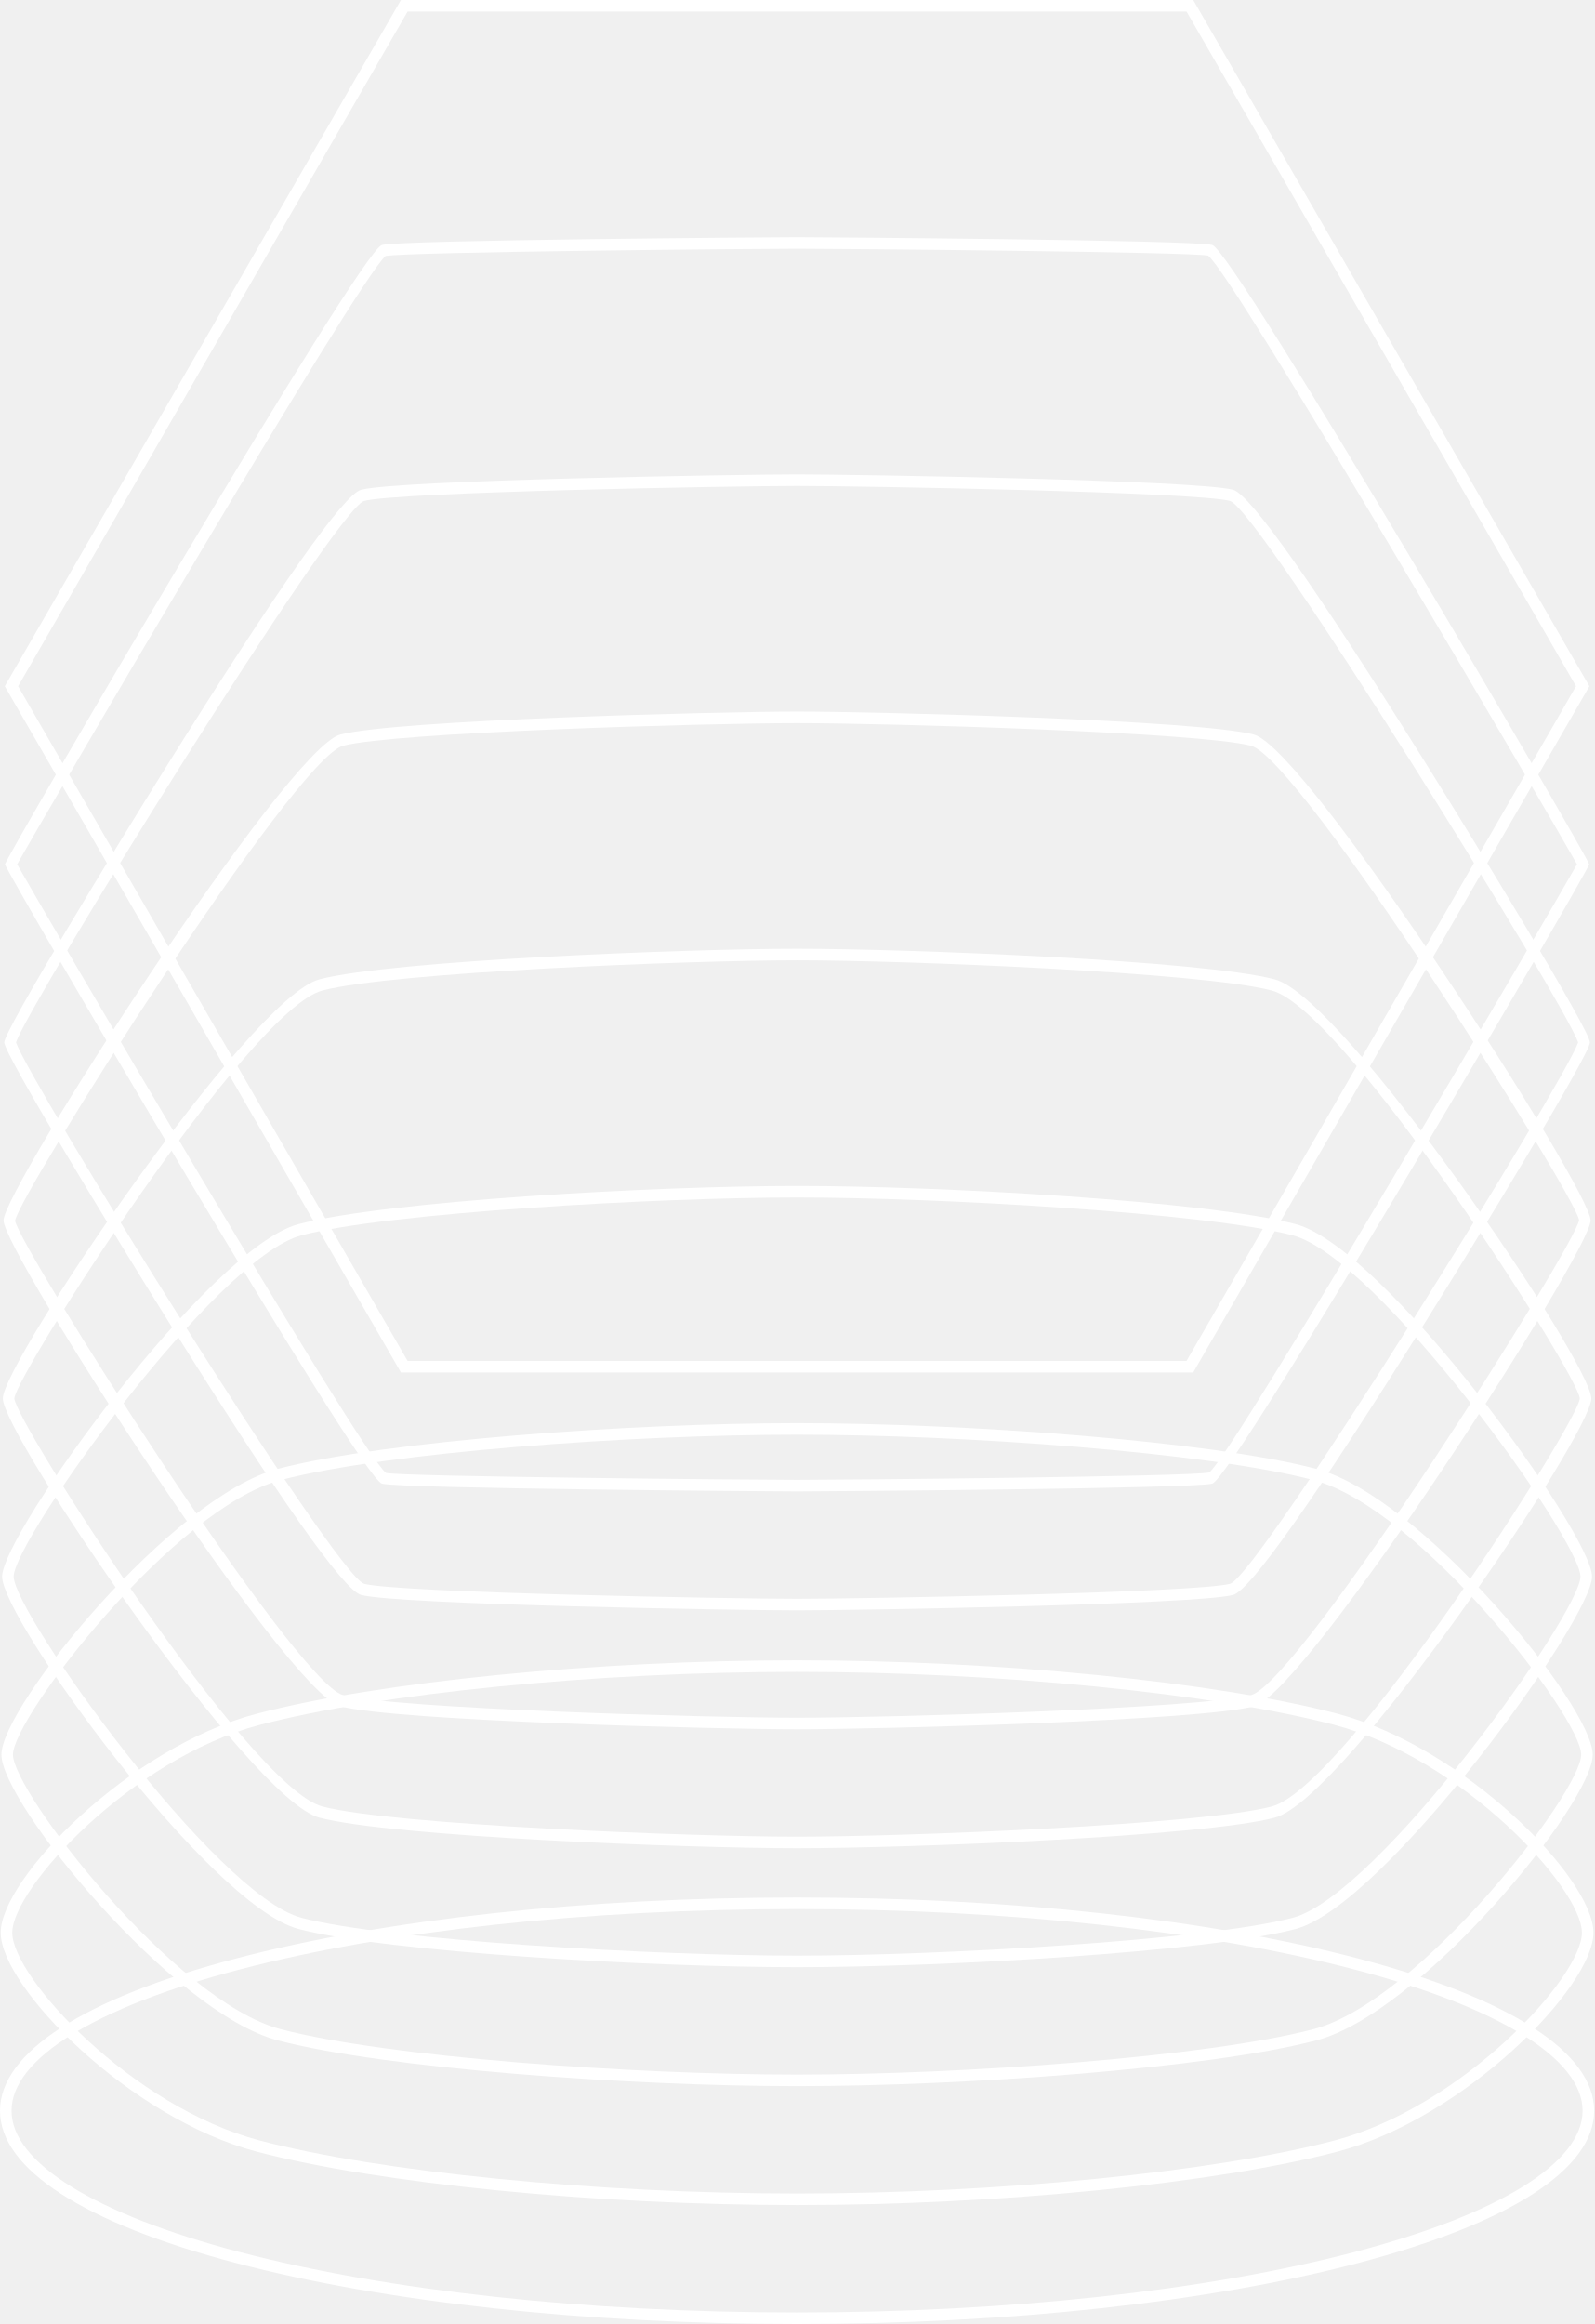
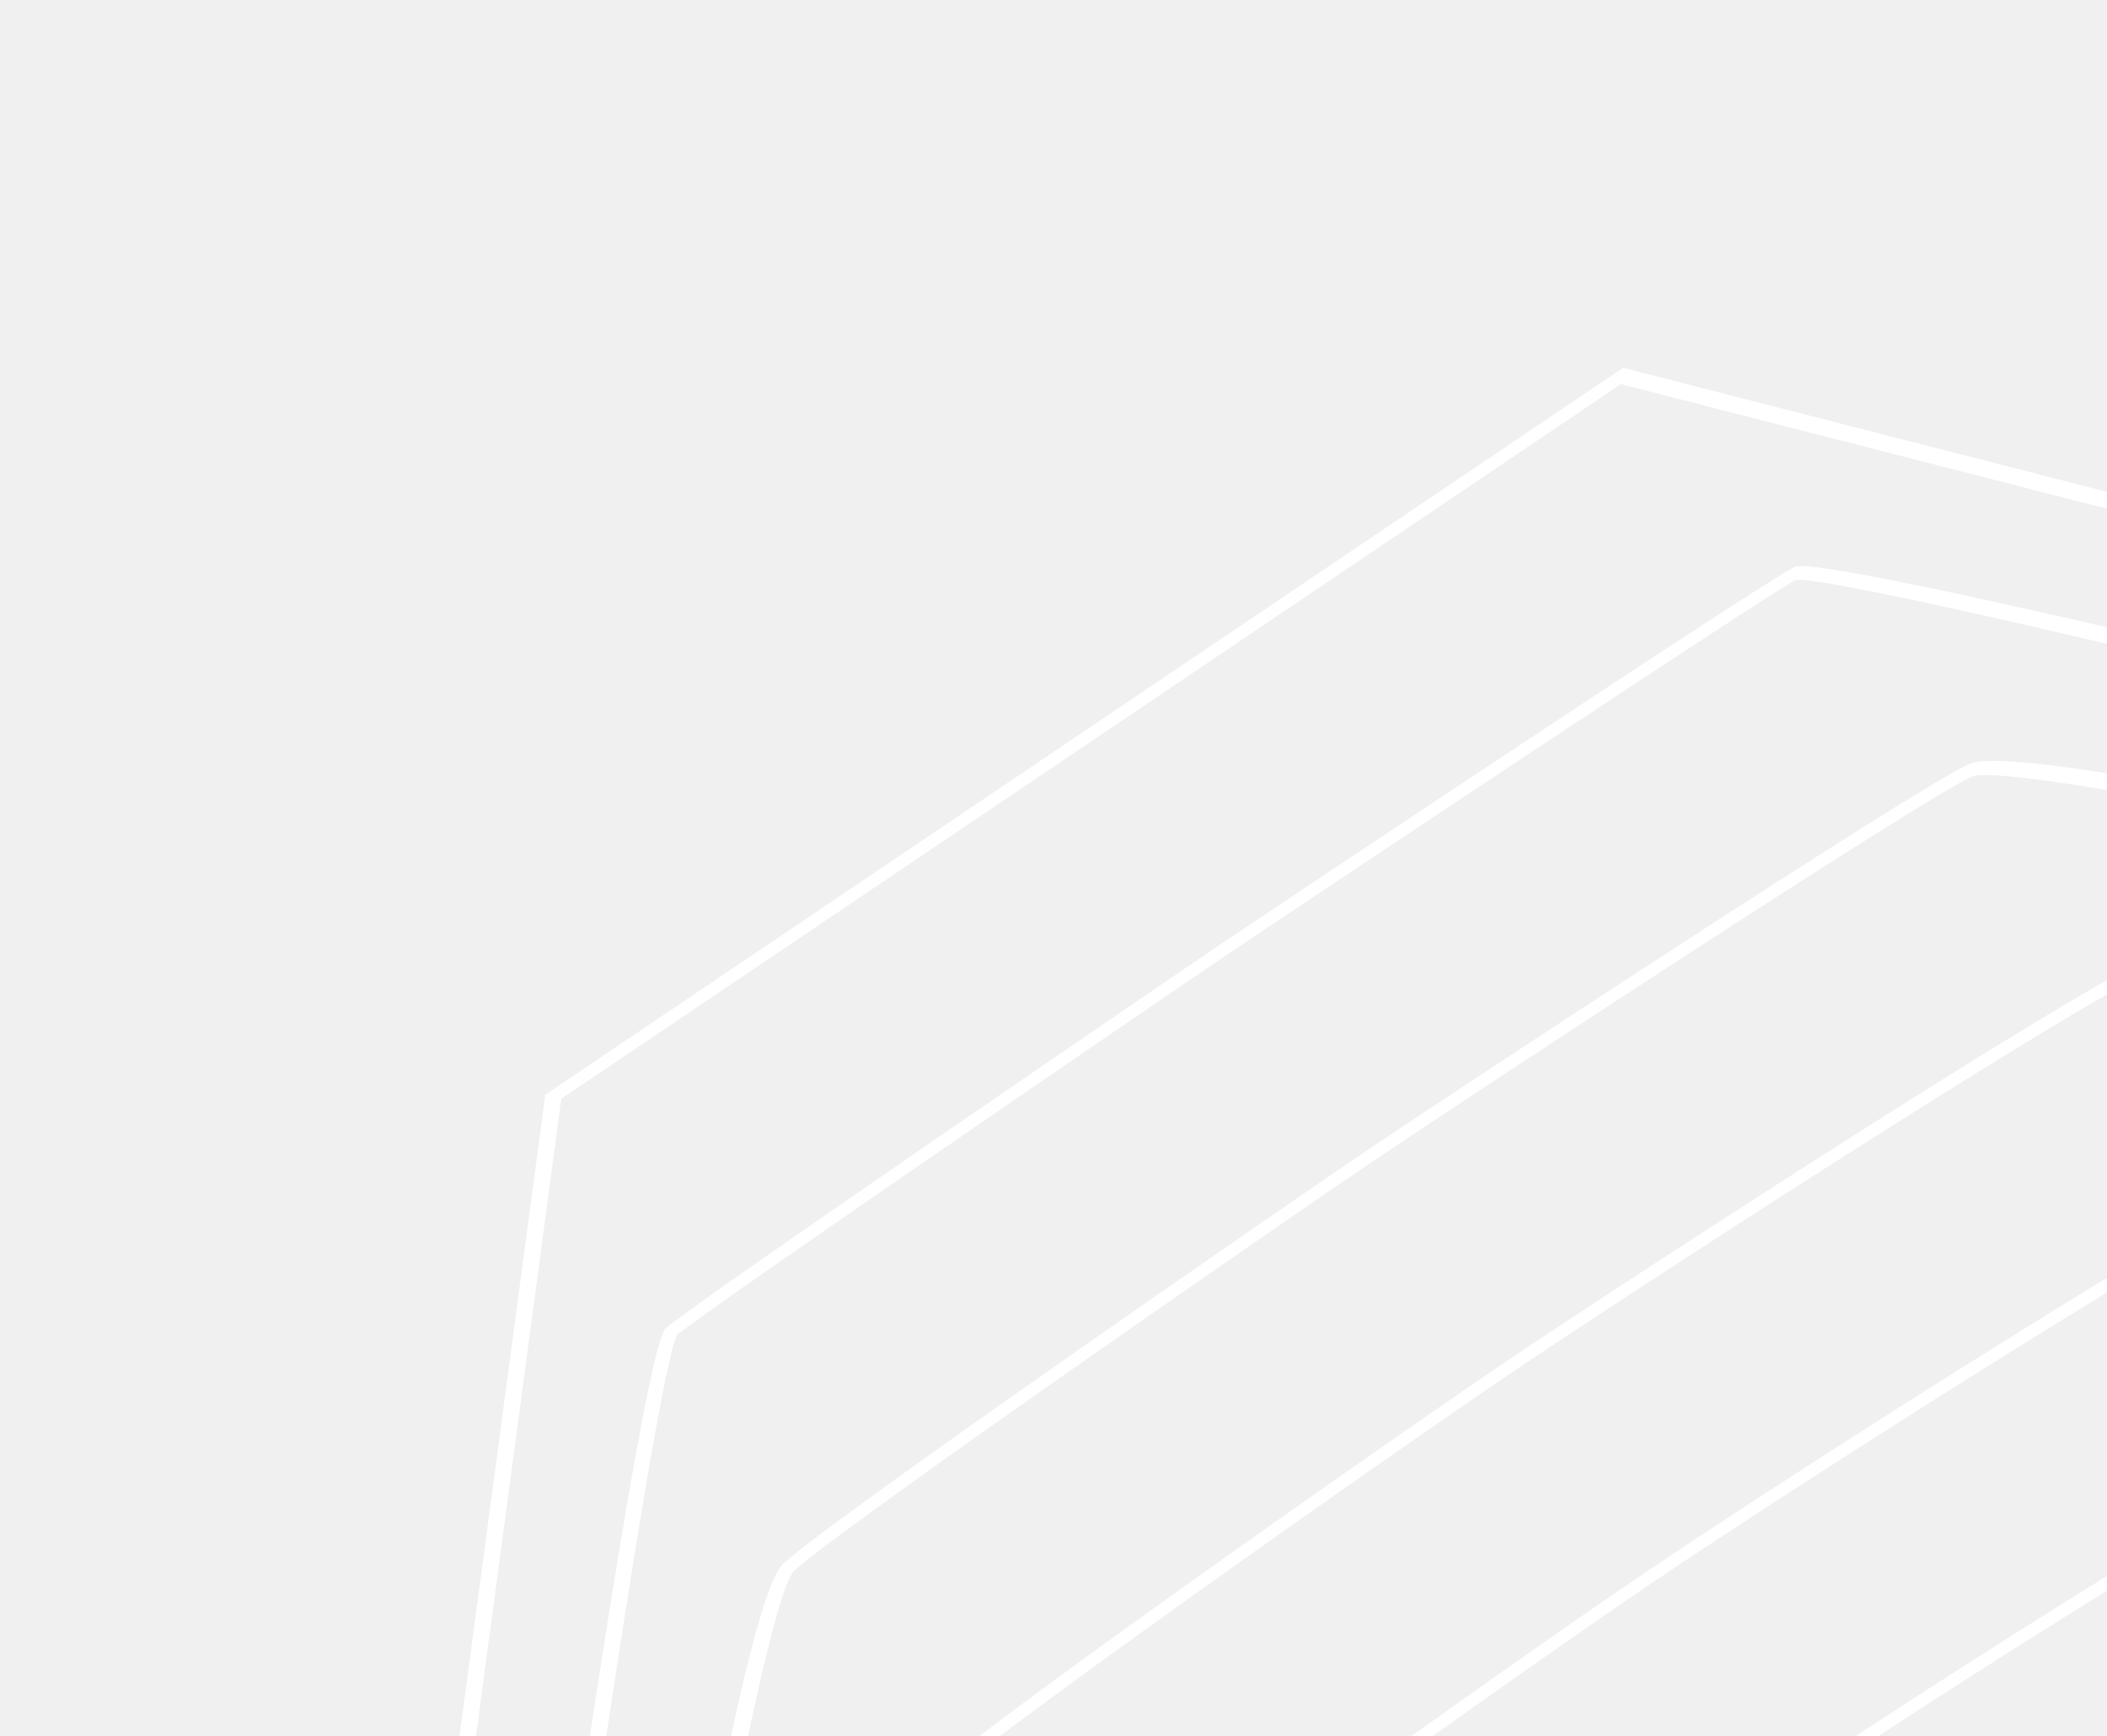
- <svg xmlns="http://www.w3.org/2000/svg" width="319.994px" height="466.444px" viewBox="0 0 319.994 466.444" version="1.1">
+ <svg xmlns="http://www.w3.org/2000/svg" width="624.309px" height="514.274px" viewBox="0 0 624.309 514.274" version="1.1">
  <g id="Page-1" stroke="none" stroke-width="1" fill="none" fill-rule="evenodd">
-     <g id="page-d'acceuil-(1440px)-" transform="translate(-1024.311, -7660.6)" fill="#FFFFFF" fill-rule="nonzero">
-       <g id="6-footer-" transform="translate(-1.609827, 7455.044)">
-         <g id="Metamodernist_Vol3-04" transform="translate(1025.921, 205.5558)">
-           <path d="M239.513,275.463 L80.478,275.463 L0.958,137.733 L80.478,0 L239.516,0 L319.036,137.733 L239.513,275.463 Z M81.814,273.144 L238.174,273.144 L316.356,137.73 L238.177,2.318 L81.814,2.318 L3.635,137.733 L81.814,273.144 Z" id="Shape" />
-           <path d="M159.996,299.336 C156.008,299.336 80.553,298.792 76.667,297.775 C72.296,296.628 0.995,174.515 0.995,173.473 C0.995,172.431 72.299,50.318 76.667,49.171 L76.667,49.171 C80.553,48.154 156.008,47.61 159.996,47.61 C163.983,47.61 239.438,48.154 243.324,49.171 C247.695,50.318 318.996,172.428 318.996,173.473 C318.996,174.518 247.692,296.628 243.324,297.775 C239.438,298.792 163.983,299.336 159.996,299.336 Z M3.437,173.47 C7.27,180.338 72.392,291.868 77.486,295.63 C80.509,296.375 151.062,297.018 159.996,297.018 C168.929,297.018 239.482,296.375 242.734,295.531 C247.605,291.868 312.721,180.338 316.554,173.47 C312.721,166.601 247.599,55.072 242.505,51.31 C239.482,50.565 168.929,49.922 159.996,49.922 C151.167,49.922 82.172,50.55 77.4,51.378 C71.7,56.256 7.249,166.638 3.437,173.47 Z" id="Shape" />
-           <path d="M159.996,323.209 C148.549,323.209 79.869,322.056 72.485,320.121 C69.032,319.215 55.987,300.699 33.715,265.092 C22.615,247.339 0.853,211.535 0.853,209.21 C0.853,206.885 22.618,171.08 33.718,153.328 C55.99,117.718 69.032,99.205 72.488,98.299 C79.873,96.364 148.552,95.211 159.999,95.211 C171.445,95.211 240.122,96.364 247.509,98.299 C250.962,99.205 264.007,117.721 286.279,153.328 C297.382,171.08 319.144,206.885 319.144,209.21 C319.144,211.535 297.376,247.339 286.273,265.092 C264.001,300.702 250.959,319.215 247.503,320.121 C240.122,322.056 171.442,323.209 159.996,323.209 Z M3.206,209.21 C5.827,216.938 67.109,315.935 73.078,317.88 C79.947,319.682 147.01,320.891 159.996,320.891 C172.978,320.891 240.044,319.682 246.916,317.88 C252.879,315.939 314.164,216.938 316.786,209.213 C314.164,201.485 252.882,102.488 246.913,100.543 C240.044,98.741 172.982,97.532 159.996,97.532 C147.013,97.532 79.968,98.741 73.075,100.543 C67.103,102.497 5.824,201.485 3.206,209.21 Z" id="Shape" />
-           <path d="M159.996,347.082 C144.132,347.082 79.489,345.404 68.299,342.47 C57.588,339.66 0.708,251.179 0.708,244.95 C0.708,238.721 57.591,150.237 68.299,147.43 L68.299,147.43 C79.489,144.496 144.129,142.818 159.996,142.818 C175.862,142.818 240.499,144.496 251.689,147.43 C262.397,150.237 319.28,238.721 319.28,244.95 C319.28,251.179 262.4,339.663 251.689,342.47 C240.502,345.404 175.862,347.082 159.996,347.082 Z M68.89,149.671 C59.069,152.246 3.833,239.741 3.026,245.009 C3.833,250.159 59.069,337.651 68.893,340.226 C79.208,342.931 141.6,344.761 159.999,344.761 C178.397,344.761 240.789,342.931 251.104,340.226 C260.925,337.651 316.161,250.155 316.971,244.888 C316.164,239.738 260.928,152.246 251.104,149.671 C240.789,146.966 178.397,145.136 159.999,145.136 C141.6,145.136 79.205,146.966 68.89,149.671 L68.89,149.671 Z" id="Shape" />
-           <path d="M159.996,370.952 C137.86,370.952 78.682,368.634 64.117,364.816 C50.086,361.138 0.566,287.855 0.566,280.687 C0.566,273.519 50.089,200.236 64.117,196.558 C78.679,192.74 137.857,190.422 159.996,190.422 C182.131,190.422 241.309,192.74 255.871,196.558 C269.902,200.236 319.422,273.515 319.422,280.687 C319.422,287.858 269.902,361.141 255.871,364.819 C241.309,368.634 182.131,370.952 159.996,370.952 Z M159.996,192.74 C138.571,192.74 78.852,195.093 64.707,198.802 L64.707,198.802 C49.919,202.678 3.011,276.214 2.884,280.69 C3.008,285.16 49.916,358.699 64.707,362.575 C78.852,366.284 138.574,368.634 159.996,368.634 C181.417,368.634 241.139,366.281 255.284,362.575 C270.072,358.699 316.98,285.16 317.107,280.687 C316.983,276.217 270.075,202.678 255.284,198.802 C241.139,195.093 181.42,192.74 159.996,192.74 Z" id="Shape" />
-           <path d="M159.996,394.825 C131.112,394.825 77.774,391.842 59.935,387.165 C42.034,382.473 0.423,324.999 0.423,316.427 C0.423,307.855 42.037,250.381 59.938,245.689 L60.231,246.811 L59.938,245.689 C77.777,241.012 131.115,238.029 159.999,238.029 C188.879,238.029 242.217,241.012 260.06,245.689 C277.961,250.381 319.568,307.852 319.568,316.427 C319.568,325.002 277.961,382.473 260.06,387.165 C242.214,391.842 188.879,394.825 159.996,394.825 Z M159.996,240.347 C131.915,240.347 77.916,243.373 60.525,247.933 L60.525,247.933 C43.31,252.443 2.745,309.141 2.745,316.427 C2.745,323.713 43.31,380.411 60.525,384.924 C77.916,389.484 131.915,392.51 159.996,392.51 C188.076,392.51 242.072,389.484 259.466,384.924 C276.681,380.411 317.246,323.716 317.246,316.427 C317.246,309.138 276.681,252.446 259.466,247.933 C242.075,243.37 188.079,240.347 159.996,240.347 Z" id="Shape" />
-           <path d="M159.996,418.698 C126.713,418.698 77.393,415.187 55.752,409.514 C34.674,403.987 0.284,361.91 0.284,352.167 C0.284,342.424 34.674,300.344 55.752,294.82 C77.393,289.147 126.713,285.636 159.996,285.636 C193.278,285.636 242.595,289.147 264.239,294.82 C285.317,300.347 319.707,342.427 319.707,352.167 C319.707,361.907 285.317,403.987 264.239,409.514 C242.595,415.183 193.278,418.698 159.996,418.698 Z M159.996,287.951 C126.855,287.951 77.805,291.432 56.34,297.061 C34.992,302.656 2.6,344.693 2.6,352.167 C2.6,359.641 34.992,401.675 56.34,407.27 C77.801,412.896 126.855,416.38 159.996,416.38 C193.133,416.38 242.186,412.899 263.648,407.27 C284.996,401.675 317.388,359.638 317.388,352.167 C317.388,344.696 284.999,302.656 263.652,297.061 C242.186,291.435 193.133,287.951 159.996,287.951 Z" id="Shape" />
-           <path d="M159.996,442.571 C119.575,442.571 76.002,438.265 51.57,431.86 C26.065,425.174 0.142,398.828 0.142,387.904 C0.142,376.98 26.065,350.634 51.57,343.948 L51.57,343.948 C76.006,337.543 119.579,333.24 159.996,333.24 C200.412,333.24 243.986,337.543 268.421,343.948 C293.926,350.637 319.849,376.983 319.849,387.904 C319.849,398.825 293.926,425.174 268.421,431.86 C243.989,438.265 200.416,442.571 159.996,442.571 Z M52.16,346.192 C26.488,352.921 2.461,378.946 2.461,387.907 C2.461,396.868 26.488,422.89 52.16,429.619 C76.42,435.981 119.758,440.253 159.999,440.253 C200.239,440.253 243.574,435.978 267.834,429.619 C293.506,422.89 317.534,396.868 317.534,387.907 C317.534,378.946 293.506,352.924 267.834,346.192 C243.571,339.83 200.236,335.558 159.999,335.558 C119.758,335.558 76.42,339.83 52.16,346.192 L52.16,346.192 Z" id="Shape" />
-           <path d="M159.996,466.444 C117.473,466.444 77.48,462.101 47.384,454.209 C16.828,446.197 0,435.341 0,423.644 C0,411.947 16.828,401.091 47.388,393.079 C77.477,385.19 117.47,380.844 159.999,380.844 C202.527,380.844 242.517,385.187 272.607,393.079 C303.163,401.088 319.994,411.944 319.994,423.644 C319.994,435.344 303.166,446.197 272.607,454.209 C242.511,462.098 202.518,466.444 159.996,466.444 Z M159.996,383.165 C117.659,383.165 77.876,387.484 47.975,395.323 C18.958,402.927 2.318,413.251 2.318,423.644 C2.318,434.036 18.958,444.361 47.975,451.968 C77.882,459.807 117.665,464.126 159.996,464.126 C202.323,464.126 242.106,459.807 272.016,451.968 C301.033,444.361 317.673,434.036 317.673,423.644 C317.673,413.251 301.033,402.927 272.016,395.323 C242.115,387.484 202.332,383.165 159.996,383.165 Z" id="Shape" />
+     <g id="page-d'acceuil-(1440px)-" transform="translate(-815.6912, -9313.726)" fill="#FFFFFF" fill-rule="nonzero">
+       <g id="6-footer-" transform="translate(-0.219654, 9009)">
+         <g id="Metamodernist_Vol3-04" transform="translate(1342.387, 825.6695) rotate(-34) translate(-1342.387, -825.6695) translate(954.8867, 458.6695)">
+           <path d="M580.08,433.47 L194.912,433.47 L2.321,216.738 L194.912,3.28365924e-13 L580.088,3.28365924e-13 L772.679,216.738 L580.08,433.47 Z M198.146,429.822 L576.839,429.822 L766.188,216.733 L576.846,3.648 L198.146,3.648 L8.804,216.738 L198.146,429.822 Z" id="Shape" />
+           <path d="M387.496,471.037 C377.839,471.037 195.092,470.181 185.681,468.581 C175.095,466.776 2.411,274.618 2.411,272.978 C2.411,271.339 175.103,79.181 185.681,77.376 L185.681,77.376 C195.092,75.776 377.839,74.92 387.496,74.92 C397.154,74.92 579.901,75.776 589.311,77.376 C599.897,79.181 772.582,271.334 772.582,272.978 C772.582,274.623 599.89,466.776 589.311,468.581 C579.901,470.181 397.154,471.037 387.496,471.037 Z M8.325,272.974 C17.608,283.782 175.327,459.285 187.665,465.205 C194.987,466.377 365.86,467.389 387.496,467.389 C409.132,467.389 580.005,466.377 587.881,465.049 C599.68,459.285 757.384,283.782 766.667,272.974 C757.384,262.165 599.665,86.662 587.327,80.742 C580.005,79.57 409.132,78.558 387.496,78.558 C366.115,78.558 199.015,79.546 187.456,80.849 C173.65,88.525 17.556,262.223 8.325,272.974 Z" id="Shape" />
+           <path d="M387.496,508.604 C359.774,508.604 193.437,506.79 175.552,503.745 C167.19,502.319 135.596,473.182 81.656,417.151 C54.772,389.215 2.066,332.872 2.066,329.214 C2.066,325.556 54.779,269.213 81.663,241.278 C135.604,185.241 167.19,156.109 175.56,154.684 C193.445,151.639 359.781,149.825 387.504,149.825 C415.226,149.825 581.555,151.639 599.448,154.684 C607.81,156.109 639.404,185.246 693.344,241.278 C720.236,269.213 772.941,325.556 772.941,329.214 C772.941,332.872 720.221,389.215 693.329,417.151 C639.389,473.187 607.803,502.319 599.433,503.745 C581.555,506.79 415.219,508.604 387.496,508.604 Z M7.764,329.214 C14.112,341.375 162.533,497.158 176.989,500.218 C193.625,503.054 356.045,504.956 387.496,504.956 C418.94,504.956 581.368,503.054 598.011,500.218 C612.452,497.163 760.88,341.375 767.229,329.219 C760.88,317.058 612.46,161.275 598.003,158.215 C581.368,155.38 418.947,153.478 387.496,153.478 C356.053,153.478 193.677,155.38 176.982,158.215 C162.518,161.29 14.105,317.058 7.764,329.214 Z" id="Shape" />
+           <path d="M387.496,546.171 C349.075,546.171 192.517,543.529 165.415,538.913 C139.474,534.492 1.714,395.257 1.714,385.455 C1.714,375.654 139.482,236.414 165.415,231.997 L165.415,231.997 C192.517,227.381 349.068,224.739 387.496,224.739 C425.925,224.739 582.468,227.381 609.57,231.997 C635.503,236.414 773.271,375.654 773.271,385.455 C773.271,395.257 635.511,534.497 609.57,538.913 C582.476,543.529 425.925,546.171 387.496,546.171 Z M166.845,235.523 C143.06,239.575 9.283,377.259 7.329,385.547 C9.283,393.651 143.06,531.33 166.853,535.382 C191.835,539.638 342.944,542.518 387.504,542.518 C432.064,542.518 583.172,539.638 608.155,535.382 C631.94,531.33 765.717,393.647 767.678,385.358 C765.724,377.254 631.947,239.575 608.155,235.523 C583.172,231.267 432.064,228.388 387.504,228.388 C342.944,228.388 191.828,231.267 166.845,235.523 L166.845,235.523 Z" id="Shape" />
+           <path d="M387.496,583.733 C333.885,583.733 190.563,580.085 155.286,574.077 C121.305,568.289 1.37,452.971 1.37,441.691 C1.37,430.411 121.312,315.093 155.286,309.305 C190.555,303.297 333.878,299.649 387.496,299.649 C441.107,299.649 584.43,303.297 619.699,309.305 C653.68,315.093 773.615,430.406 773.615,441.691 C773.615,452.976 653.68,568.294 619.699,574.082 C584.43,580.085 441.107,583.733 387.496,583.733 Z M387.496,303.297 C335.607,303.297 190.974,306.999 156.716,312.836 L156.716,312.836 C120.9,318.936 7.292,434.652 6.985,441.696 C7.284,448.73 120.893,564.451 156.716,570.551 C190.974,576.388 335.614,580.085 387.496,580.085 C439.378,580.085 584.018,576.383 618.277,570.551 C654.092,564.451 767.701,448.73 768.008,441.691 C767.708,434.657 654.1,318.936 618.277,312.836 C584.018,306.999 439.386,303.297 387.496,303.297 Z" id="Shape" />
+           <path d="M387.496,621.3 C317.542,621.3 188.362,616.606 145.157,609.246 C101.802,601.862 1.026,511.42 1.026,497.932 C1.026,484.443 101.81,394.002 145.164,386.618 L145.875,388.383 L145.164,386.618 C188.369,379.258 317.549,374.564 387.504,374.564 C457.451,374.564 586.631,379.258 629.843,386.618 C673.198,394.002 773.967,484.438 773.967,497.932 C773.967,511.425 673.198,601.862 629.843,609.246 C586.623,616.606 457.451,621.3 387.496,621.3 Z M387.496,378.212 C319.488,378.212 188.706,382.974 146.587,390.149 L146.587,390.149 C104.894,397.246 6.648,486.467 6.648,497.932 C6.648,509.397 104.894,598.617 146.587,605.719 C188.706,612.894 319.488,617.656 387.496,617.656 C455.504,617.656 586.279,612.894 628.406,605.719 C670.098,598.617 768.344,509.402 768.344,497.932 C768.344,486.462 670.098,397.251 628.406,390.149 C586.287,382.969 455.512,378.212 387.496,378.212 Z" id="Shape" />
+           <path d="M387.496,658.866 C306.889,658.866 187.441,653.341 135.027,644.415 C83.977,635.717 0.689,569.505 0.689,554.173 C0.689,538.84 83.977,472.623 135.027,463.93 C187.441,455.005 306.889,449.479 387.496,449.479 C468.104,449.479 587.544,455.005 639.965,463.93 C691.016,472.628 774.304,538.845 774.304,554.173 C774.304,569.5 691.016,635.717 639.965,644.415 C587.544,653.336 468.104,658.866 387.496,658.866 Z M387.496,453.122 C307.233,453.122 188.436,458.599 136.45,467.457 C84.748,476.261 6.296,542.411 6.296,554.173 C6.296,565.934 84.748,632.079 136.45,640.883 C188.429,649.736 307.233,655.218 387.496,655.218 C467.752,655.218 586.556,649.741 638.535,640.883 C690.237,632.079 768.689,565.929 768.689,554.173 C768.689,542.416 690.245,476.261 638.543,467.457 C586.556,458.604 467.752,453.122 387.496,453.122 Z" id="Shape" />
+           <path d="M387.496,696.433 C289.602,696.433 184.072,689.657 124.898,679.578 C63.127,669.057 0.344,627.599 0.344,610.408 C0.344,593.218 63.127,551.76 124.898,541.238 L124.898,541.238 C184.079,531.16 289.61,524.389 387.496,524.389 C485.383,524.389 590.913,531.16 650.094,541.238 C711.866,551.765 774.648,593.223 774.648,610.408 C774.648,627.594 711.866,669.057 650.094,679.578 C590.921,689.657 485.39,696.433 387.496,696.433 Z M126.328,544.77 C64.152,555.359 5.959,596.312 5.959,610.413 C5.959,624.515 64.152,665.462 126.328,676.052 C185.082,686.063 290.044,692.785 387.504,692.785 C484.964,692.785 589.918,686.058 648.672,676.052 C710.848,665.462 769.041,624.515 769.041,610.413 C769.041,596.312 710.848,555.364 648.672,544.77 C589.91,534.759 484.956,528.037 387.504,528.037 C290.044,528.037 185.082,534.759 126.328,544.77 L126.328,544.77 Z" id="Shape" />
+           <path d="M387.496,734 C284.511,734 187.65,727.166 114.761,714.747 C40.757,702.139 1.50158403e-12,685.056 1.50158403e-12,666.649 C1.50158403e-12,648.243 40.757,631.159 114.769,618.551 C187.643,606.138 284.504,599.298 387.504,599.298 C490.504,599.298 587.357,606.133 660.231,618.551 C734.236,631.155 775,648.238 775,666.649 C775,685.061 734.243,702.139 660.231,714.747 C587.342,727.161 490.481,734 387.496,734 Z M387.496,602.952 C284.96,602.952 188.609,609.747 116.191,622.083 C45.915,634.049 5.615,650.296 5.615,666.649 C5.615,683.003 45.915,699.25 116.191,711.221 C188.624,723.556 284.975,730.352 387.496,730.352 C490.01,730.352 586.361,723.556 658.801,711.221 C729.078,699.25 769.378,683.003 769.378,666.649 C769.378,650.296 729.078,634.049 658.801,622.083 C586.384,609.747 490.032,602.952 387.496,602.952 Z" id="Shape" />
        </g>
      </g>
    </g>
  </g>
</svg>
